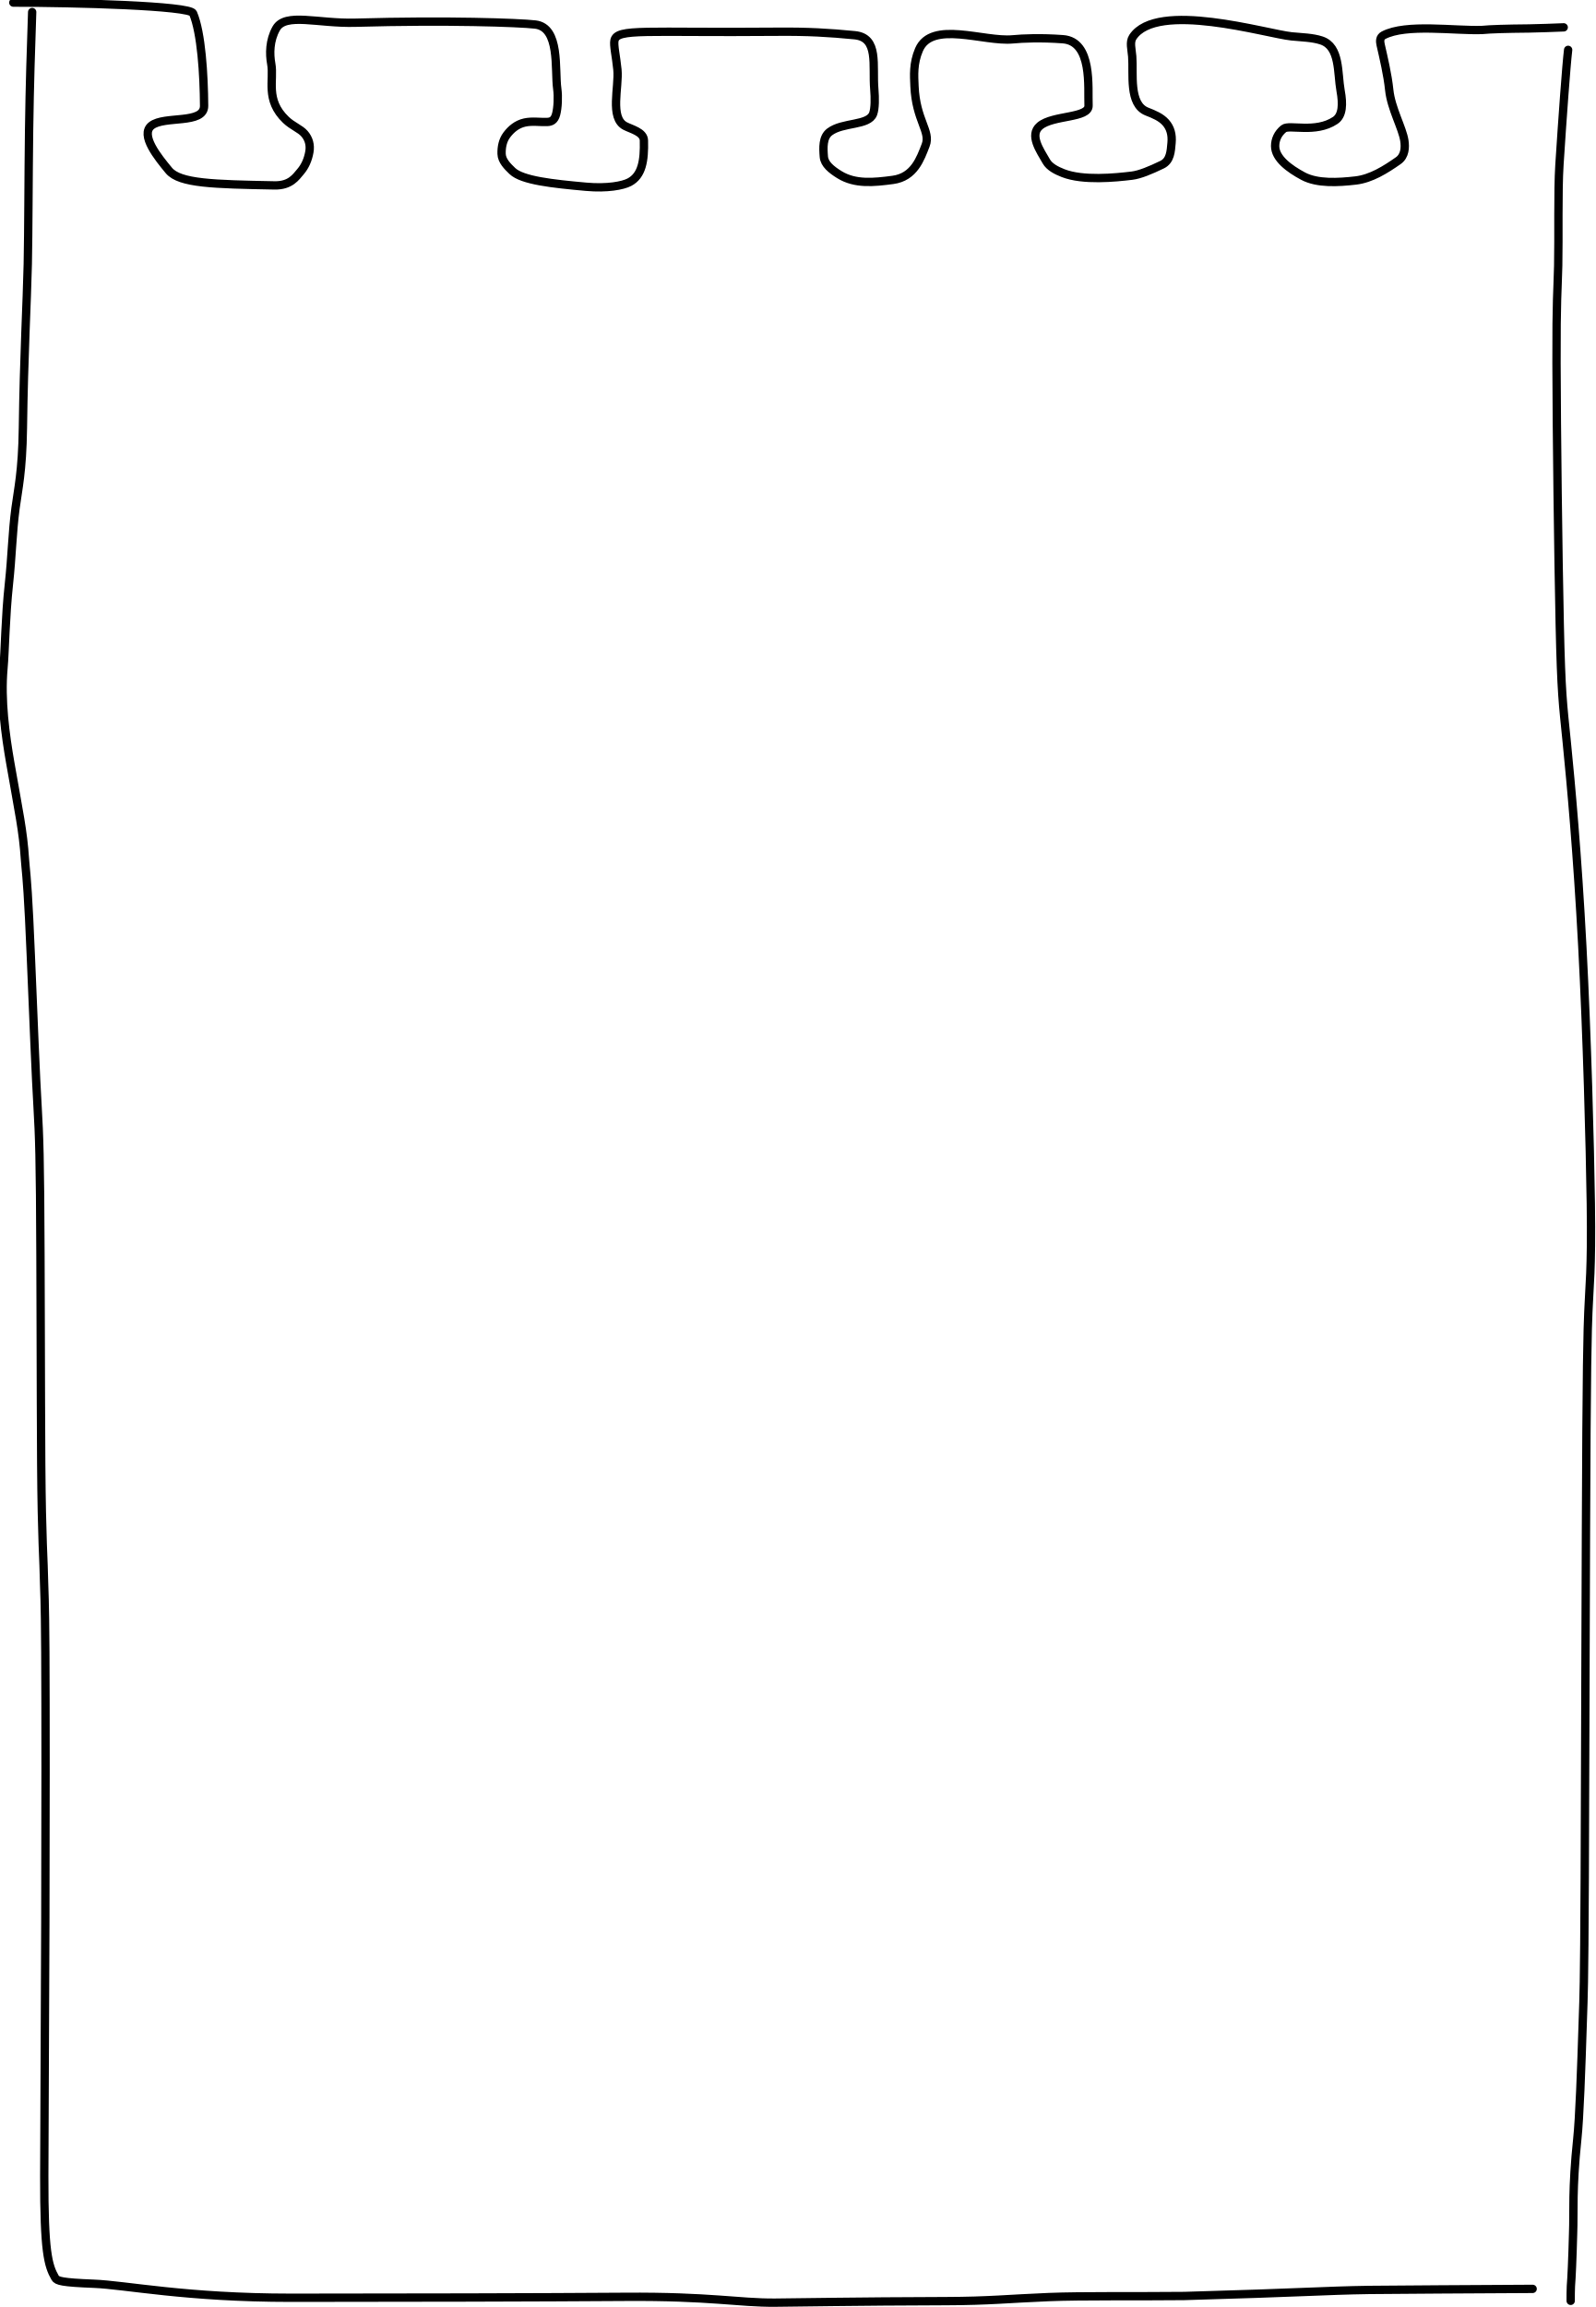
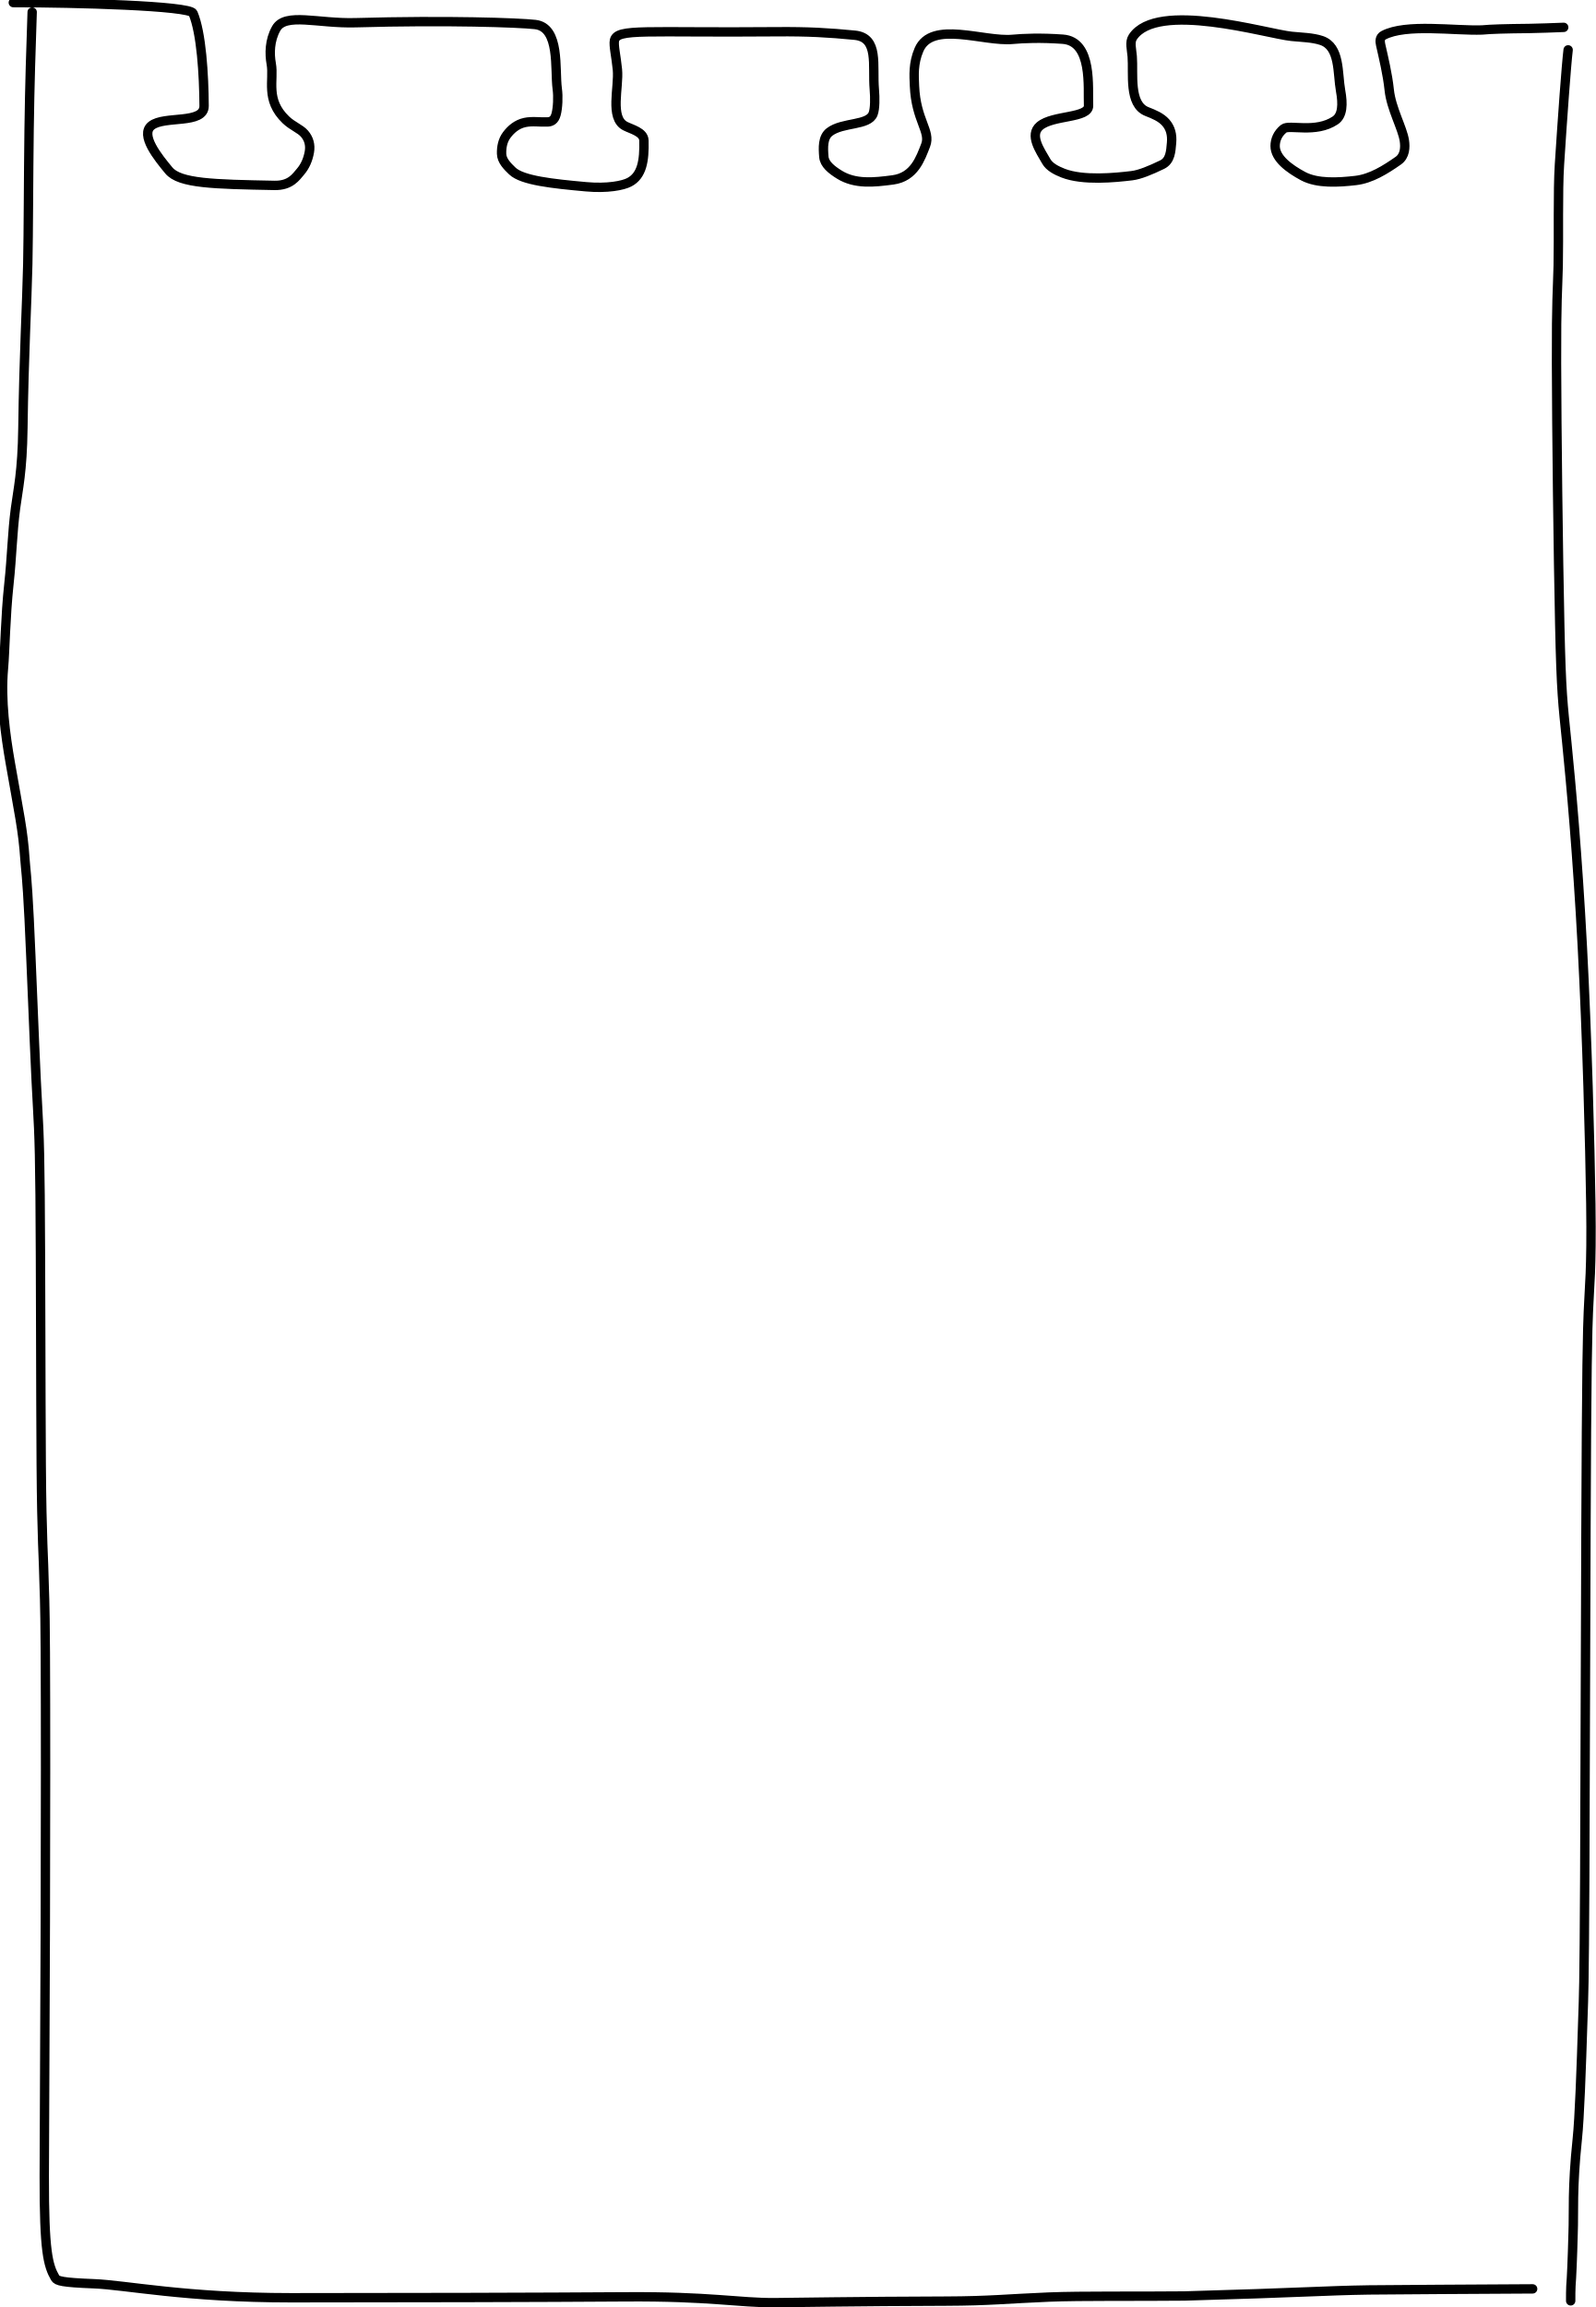
<svg xmlns="http://www.w3.org/2000/svg" width="460" height="665" viewBox="0 0 460 665" fill="none">
-   <path d="M3.84 0.75C21.411 0.75 54.737 1.643 55.662 3.81C58.071 9.454 58.788 21.537 58.848 30.509C58.884 35.956 47.35 33.247 43.659 36.214C40.302 38.913 45.603 45.415 48.678 49.127C51.816 52.916 61.617 53.105 79.02 53.44L79.139 53.443C83.771 53.532 85.35 50.987 86.643 49.485C87.969 47.943 88.824 45.985 89.204 43.787C89.554 41.768 89.044 39.984 87.783 38.529C86.54 37.096 84.316 36.356 82.423 34.539C76.403 28.759 79.063 23.119 78.208 18.397C77.69 15.53 77.693 11.674 79.626 8.229C82.256 3.541 91.668 6.855 102.476 6.548C128.914 5.795 149.555 6.53 154.309 7.068C161.57 7.89 159.908 19.994 160.679 25.63C160.985 27.866 160.837 31.096 160.347 32.929C159.858 34.761 158.878 35.107 157.83 35.154C155.683 35.25 153.49 34.839 151.3 35.315C149.008 35.814 147.337 37.277 146.126 38.889C144.92 40.496 144.575 42.431 144.625 44.348C144.677 46.323 146.306 47.938 147.717 49.289C150.582 52.033 159.248 52.952 169.004 53.834C175.09 54.383 179.61 53.499 181.457 52.53C185.096 50.62 185.818 46.377 185.662 40.477C185.597 38.049 182.093 37.281 180.252 36.325C175.73 33.975 178.518 25.148 178.022 20.059C177.647 16.212 176.864 13.063 177.17 11.649C177.939 8.1 186.052 9.487 223.904 9.149C233.038 9.068 238.962 9.424 246.439 10.152C253.514 10.84 251.496 18.817 252.094 25.785C252.302 28.213 252.311 31.316 251.748 32.805C250.431 36.289 243.003 35.153 239.21 38.028C237.192 39.558 237.324 42.526 237.54 45.187C237.711 47.302 239.708 48.912 242.041 50.351C246.583 53.152 251.912 52.59 257.443 51.856C263.615 51.037 265.414 45.66 266.893 41.859C268.448 37.862 264.093 34.71 263.677 24.809C263.549 21.769 263.275 18.306 264.971 14.34C268.638 5.77 283.634 12.133 292.016 11.339C294.944 11.061 300.026 10.836 306.449 11.301C315.097 11.927 313.642 25.34 313.864 30.407C314.028 34.151 303.627 33.104 299.837 36.291C296.694 38.934 299.903 43.393 301.695 46.536C302.591 48.107 304.523 49.12 306.531 49.906C312.27 52.149 321.564 51.22 326.368 50.637C328.647 50.36 331.724 49.081 335.067 47.462C337.488 46.29 337.583 43.601 337.8 41.146C338.008 38.8 337.476 36.847 336.108 35.309C334.749 33.784 332.755 32.962 330.704 32.161C325.386 30.084 326.85 21.224 326.455 16.26C326.286 14.132 325.668 12.165 326.616 10.713C333.554 0.089 365.28 9.772 372.414 10.48C375.409 10.778 378.435 10.809 381.024 11.669C386.443 13.47 385.61 21.029 386.539 26.164C387.231 29.989 387.139 33.276 384.981 34.718C379.319 38.501 371.717 35.808 370.12 37.106C368.425 38.483 367.667 40.286 367.663 42.083C367.656 45.669 371.782 48.652 375.703 50.758C379.842 52.982 385.924 52.6 390.884 52.028C395.343 51.513 399.477 48.898 403.161 46.319C405.131 44.939 405.202 42.434 404.929 40.578C404.391 36.915 401.125 31.306 400.566 25.966C400.09 21.411 398.913 16.574 398.085 12.908C397.856 11.896 397.808 10.749 398.924 10.162C405.406 6.752 419.376 8.923 427.351 8.639C429.655 8.403 434.203 8.271 440.902 8.208C444.255 8.144 447.513 8.016 450.87 7.885" stroke-width="2.4" stroke-linecap="round" stroke-linejoin="round" stroke="black" />
-   <path d="M452.147 14.375C451.612 18.812 450.526 33.737 449.639 47.504C449.151 55.072 449.457 68.778 449.281 76.54C449.104 84.303 448.751 85.717 448.794 104.674C448.836 123.632 449.283 160.09 449.726 180.066C450.169 200.043 450.593 202.433 451.764 214.072C452.935 225.711 454.84 246.526 456.232 272.725C457.623 298.923 458.443 329.874 458.688 346.987C458.968 366.438 458.218 371.384 458.073 376.152C458.005 378.386 457.639 380.233 457.427 412.646C457.215 445.058 457.09 507.979 456.935 541.047C456.779 574.116 456.597 575.427 456.413 581.221C455.902 597.25 455.433 610.388 454.788 616.549C453.253 631.211 453.826 637.474 453.576 643.768C453.388 651.102 453.135 656.709 452.945 658.953C452.881 660.207 452.881 661.693 452.881 663.224" stroke-width="2.4" stroke-linecap="round" stroke-linejoin="round" stroke="black" />
-   <path d="M9.276 3.471L9.276 3.472C8.924 13.809 8.571 24.147 8.389 37.496C8.207 50.845 8.207 66.891 8.009 76.109C7.771 87.236 6.883 102.437 6.603 123.386C6.434 136.012 5.201 141.006 4.472 146.512C3.52 153.71 3.446 160.22 2.573 168.322C1.544 177.863 1.441 187.7 0.997 192.637C0.174 201.808 1.554 211.825 2.959 219.892C5.472 234.314 6.632 239.275 7.201 247.797C7.364 250.248 7.792 252.584 8.404 264.879C9.016 277.173 9.834 299.352 10.431 311.484C11.028 323.617 11.379 325.03 11.56 344.566C11.741 364.101 11.741 401.715 11.885 422.016C12.042 444.169 12.614 449.771 12.704 456.056C12.741 458.643 12.975 460.004 13.068 476.341C13.161 492.679 13.161 523.951 13.069 553.932C12.979 583.913 12.796 611.655 12.764 627.235C12.72 649.036 13.851 653.027 15.902 656.588C16.424 657.493 17.823 657.939 27.032 658.295C36.242 658.65 53.517 662.336 83.892 662.337C114.267 662.338 157.219 662.237 180.194 662.07C204.869 661.889 212.982 663.821 223.423 663.748C229.084 663.708 246.85 663.378 272.732 663.305C285.325 663.27 290.627 662.618 302.419 662.137C311.833 661.753 328.249 661.973 341.466 661.827C375.734 660.856 381.748 660.284 394.707 660.081C405.097 659.979 423.23 659.879 441.912 659.776" stroke-width="2.4" stroke-linecap="round" stroke-linejoin="round" stroke="black" />
+   <path d="M3.84 0.75C21.411 0.75 54.737 1.643 55.662 3.81C58.071 9.454 58.788 21.537 58.848 30.509C58.884 35.956 47.35 33.247 43.659 36.214C40.302 38.913 45.603 45.415 48.678 49.127C51.816 52.916 61.617 53.105 79.02 53.44L79.139 53.443C83.771 53.532 85.35 50.987 86.643 49.485C87.969 47.943 88.824 45.985 89.204 43.787C89.554 41.768 89.044 39.984 87.783 38.529C86.54 37.096 84.316 36.356 82.423 34.539C76.403 28.759 79.063 23.119 78.208 18.397C77.69 15.53 77.693 11.674 79.626 8.229C82.256 3.541 91.668 6.855 102.476 6.548C128.914 5.795 149.555 6.53 154.309 7.068C161.57 7.89 159.908 19.994 160.679 25.63C160.985 27.866 160.837 31.096 160.347 32.929C159.858 34.761 158.878 35.107 157.83 35.154C155.683 35.25 153.49 34.839 151.3 35.315C149.008 35.814 147.337 37.277 146.126 38.889C144.92 40.496 144.575 42.431 144.625 44.348C144.677 46.323 146.306 47.938 147.717 49.289C150.582 52.033 159.248 52.952 169.004 53.834C175.09 54.383 179.61 53.499 181.457 52.53C185.096 50.62 185.818 46.377 185.662 40.477C185.597 38.049 182.093 37.281 180.252 36.325C175.73 33.975 178.518 25.148 178.022 20.059C177.647 16.212 176.864 13.063 177.17 11.649C177.939 8.1 186.052 9.487 223.904 9.149C233.038 9.068 238.962 9.424 246.439 10.152C253.514 10.84 251.496 18.817 252.094 25.785C252.302 28.213 252.311 31.316 251.748 32.805C250.431 36.289 243.003 35.153 239.21 38.028C237.192 39.558 237.324 42.526 237.54 45.187C237.711 47.302 239.708 48.912 242.041 50.351C246.583 53.152 251.912 52.59 257.443 51.856C263.615 51.037 265.414 45.66 266.893 41.859C268.448 37.862 264.093 34.71 263.677 24.809C263.549 21.769 263.275 18.306 264.971 14.34C268.638 5.77 283.634 12.133 292.016 11.339C294.944 11.061 300.026 10.836 306.449 11.301C315.097 11.927 313.642 25.34 313.864 30.407C314.028 34.151 303.627 33.104 299.837 36.291C296.694 38.934 299.903 43.393 301.695 46.536C302.591 48.107 304.523 49.12 306.531 49.906C312.27 52.149 321.564 51.22 326.368 50.637C328.647 50.36 331.724 49.081 335.067 47.462C337.488 46.29 337.583 43.601 337.8 41.146C338.008 38.8 337.476 36.847 336.108 35.309C334.749 33.784 332.755 32.962 330.704 32.161C325.386 30.084 326.85 21.224 326.455 16.26C326.286 14.132 325.668 12.165 326.616 10.713C333.554 0.089 365.28 9.772 372.414 10.48C375.409 10.778 378.435 10.809 381.024 11.669C386.443 13.47 385.61 21.029 386.539 26.164C387.231 29.989 387.139 33.276 384.981 34.718C379.319 38.501 371.717 35.808 370.12 37.106C368.425 38.483 367.667 40.286 367.663 42.083C367.656 45.669 371.782 48.652 375.703 50.758C379.842 52.982 385.924 52.6 390.884 52.028C395.343 51.513 399.477 48.898 403.161 46.319C405.131 44.939 405.202 42.434 404.929 40.578C404.391 36.915 401.125 31.306 400.566 25.966C400.09 21.411 398.913 16.574 398.085 12.908C397.856 11.896 397.808 10.749 398.924 10.162C405.406 6.752 419.376 8.923 427.351 8.639C429.655 8.403 434.203 8.271 440.902 8.208C444.255 8.144 447.513 8.016 450.87 7.885" stroke-width="2.7" stroke-linecap="round" stroke-linejoin="round" stroke="black" />
+   <path d="M452.147 14.375C451.612 18.812 450.526 33.737 449.639 47.504C449.151 55.072 449.457 68.778 449.281 76.54C449.104 84.303 448.751 85.717 448.794 104.674C448.836 123.632 449.283 160.09 449.726 180.066C450.169 200.043 450.593 202.433 451.764 214.072C452.935 225.711 454.84 246.526 456.232 272.725C457.623 298.923 458.443 329.874 458.688 346.987C458.968 366.438 458.218 371.384 458.073 376.152C458.005 378.386 457.639 380.233 457.427 412.646C457.215 445.058 457.09 507.979 456.935 541.047C456.779 574.116 456.597 575.427 456.413 581.221C455.902 597.25 455.433 610.388 454.788 616.549C453.253 631.211 453.826 637.474 453.576 643.768C453.388 651.102 453.135 656.709 452.945 658.953C452.881 660.207 452.881 661.693 452.881 663.224" stroke-width="2.7" stroke-linecap="round" stroke-linejoin="round" stroke="black" />
+   <path d="M9.276 3.471L9.276 3.472C8.924 13.809 8.571 24.147 8.389 37.496C8.207 50.845 8.207 66.891 8.009 76.109C7.771 87.236 6.883 102.437 6.603 123.386C6.434 136.012 5.201 141.006 4.472 146.512C3.52 153.71 3.446 160.22 2.573 168.322C1.544 177.863 1.441 187.7 0.997 192.637C0.174 201.808 1.554 211.825 2.959 219.892C5.472 234.314 6.632 239.275 7.201 247.797C7.364 250.248 7.792 252.584 8.404 264.879C9.016 277.173 9.834 299.352 10.431 311.484C11.028 323.617 11.379 325.03 11.56 344.566C11.741 364.101 11.741 401.715 11.885 422.016C12.042 444.169 12.614 449.771 12.704 456.056C12.741 458.643 12.975 460.004 13.068 476.341C13.161 492.679 13.161 523.951 13.069 553.932C12.979 583.913 12.796 611.655 12.764 627.235C12.72 649.036 13.851 653.027 15.902 656.588C16.424 657.493 17.823 657.939 27.032 658.295C36.242 658.65 53.517 662.336 83.892 662.337C114.267 662.338 157.219 662.237 180.194 662.07C204.869 661.889 212.982 663.821 223.423 663.748C229.084 663.708 246.85 663.378 272.732 663.305C285.325 663.27 290.627 662.618 302.419 662.137C311.833 661.753 328.249 661.973 341.466 661.827C375.734 660.856 381.748 660.284 394.707 660.081C405.097 659.979 423.23 659.879 441.912 659.776" stroke-width="2.7" stroke-linecap="round" stroke-linejoin="round" stroke="black" />
</svg>
